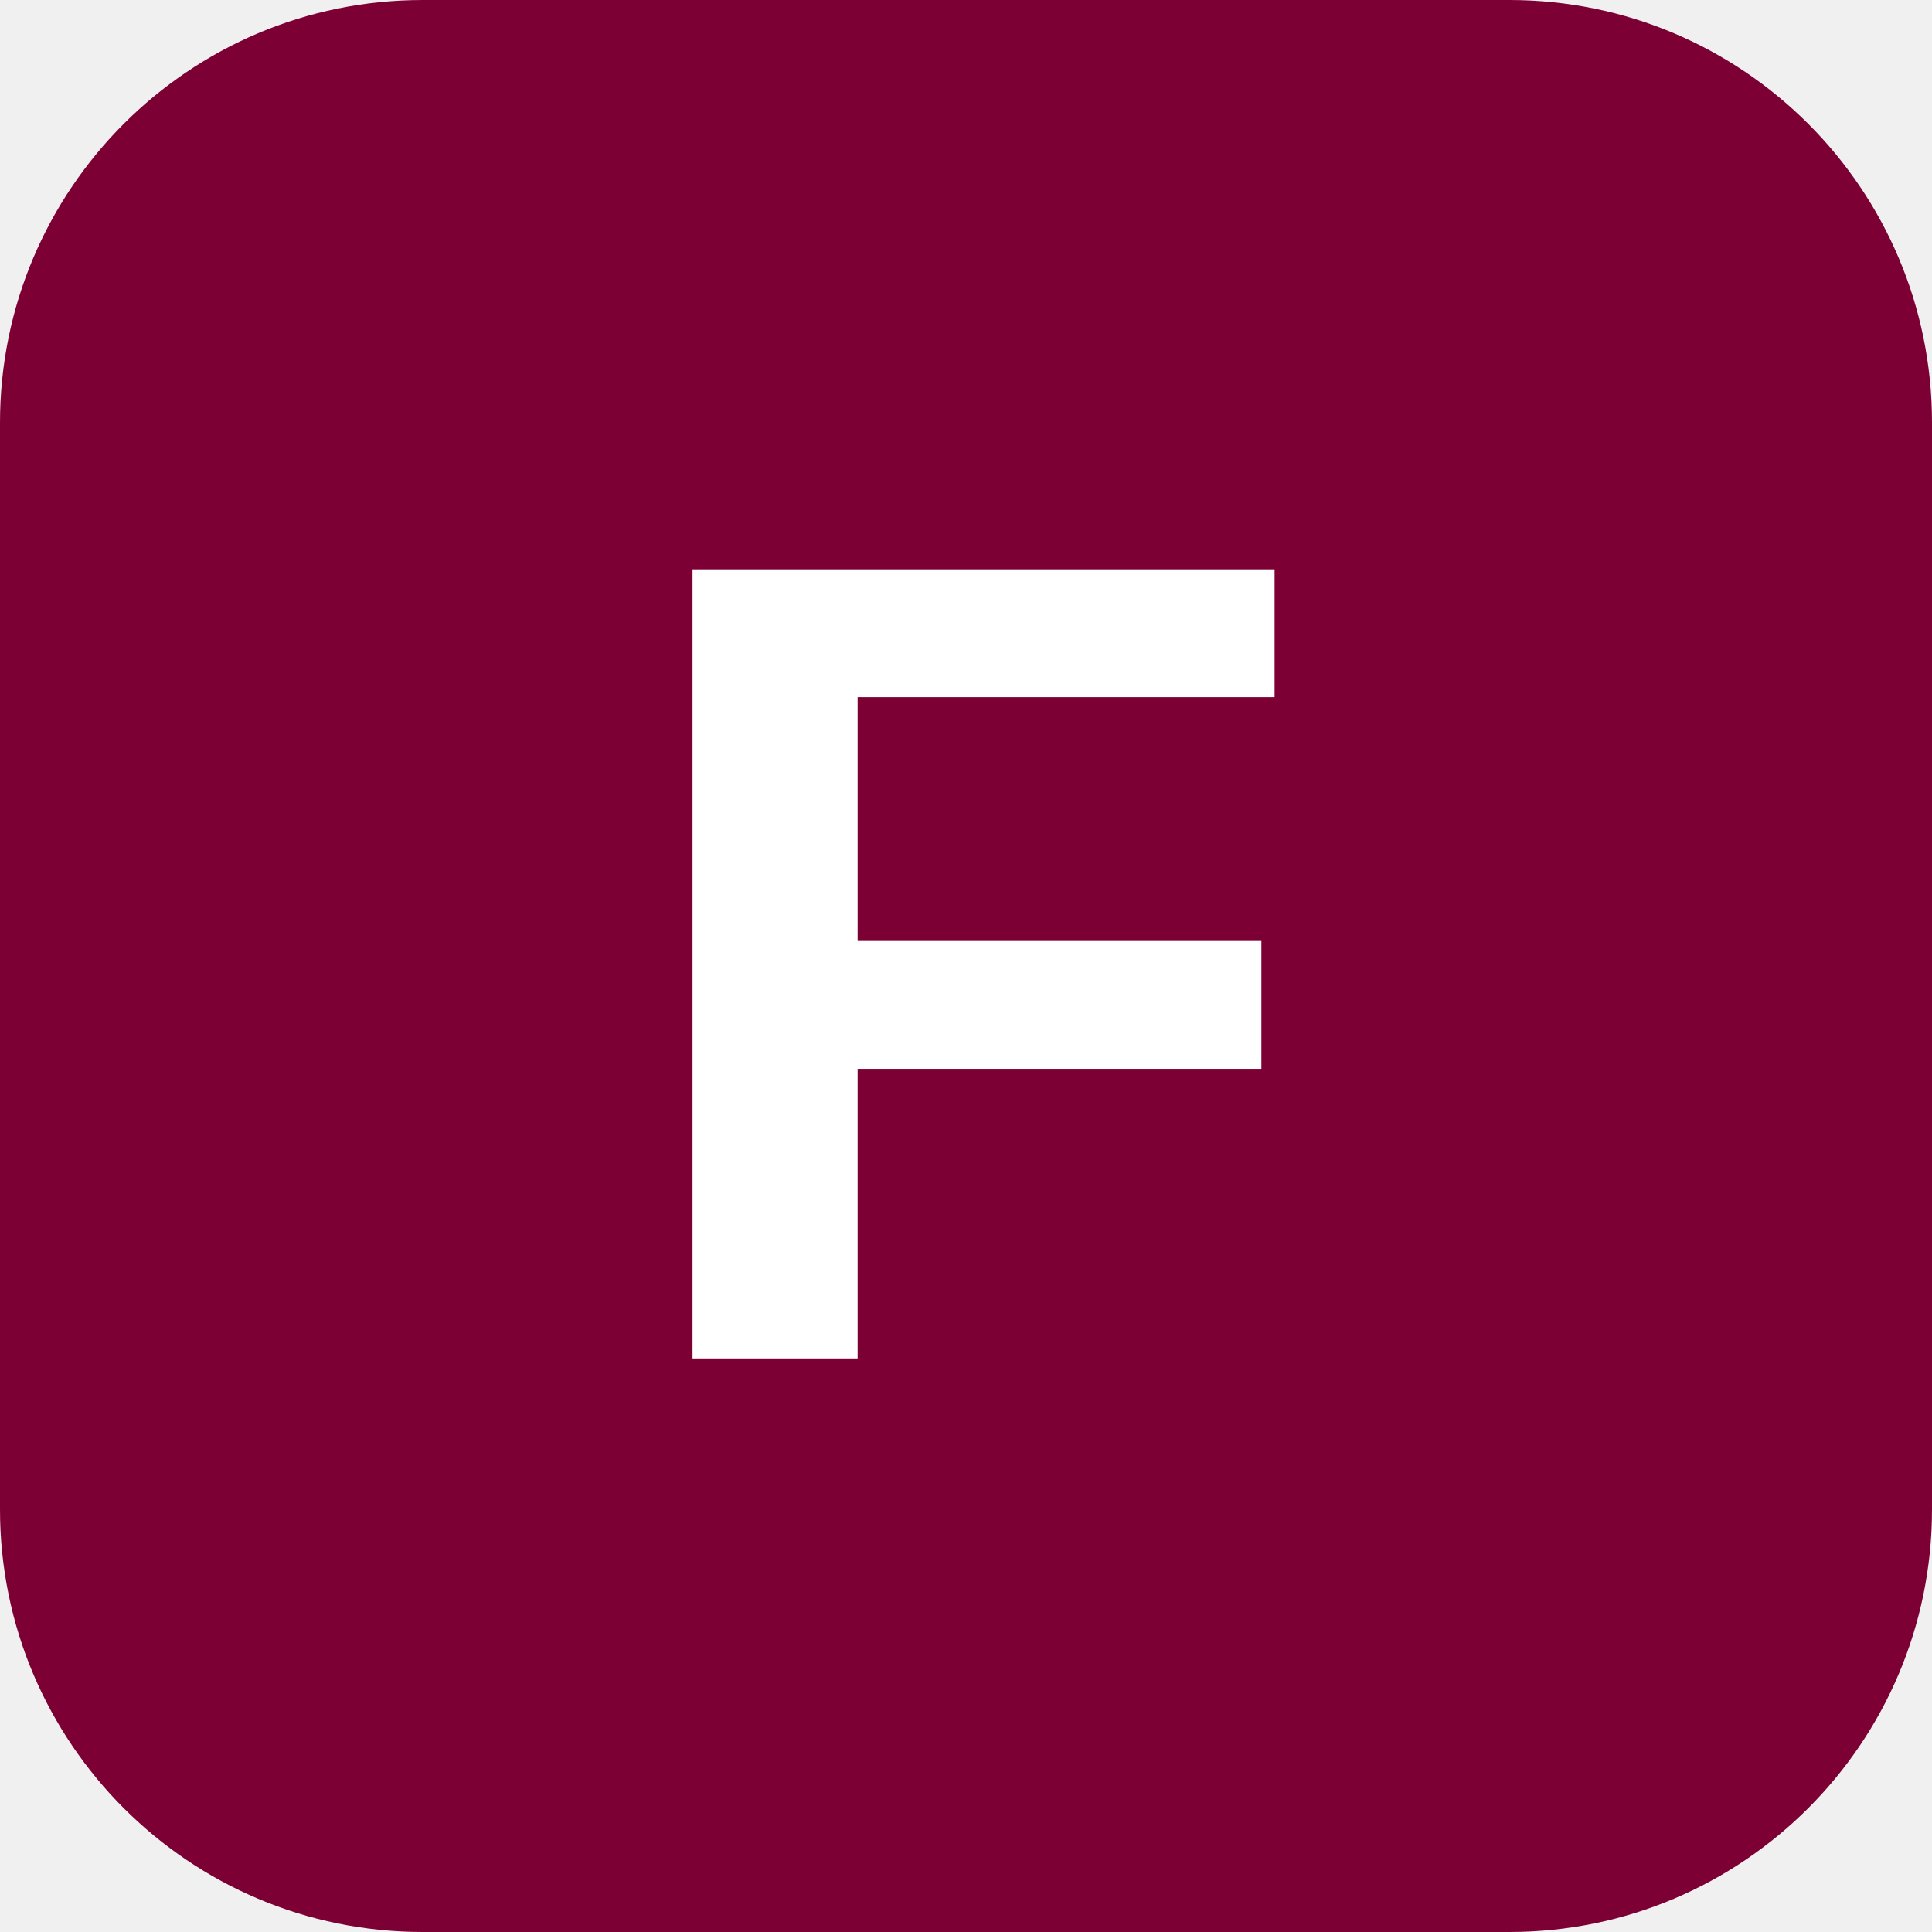
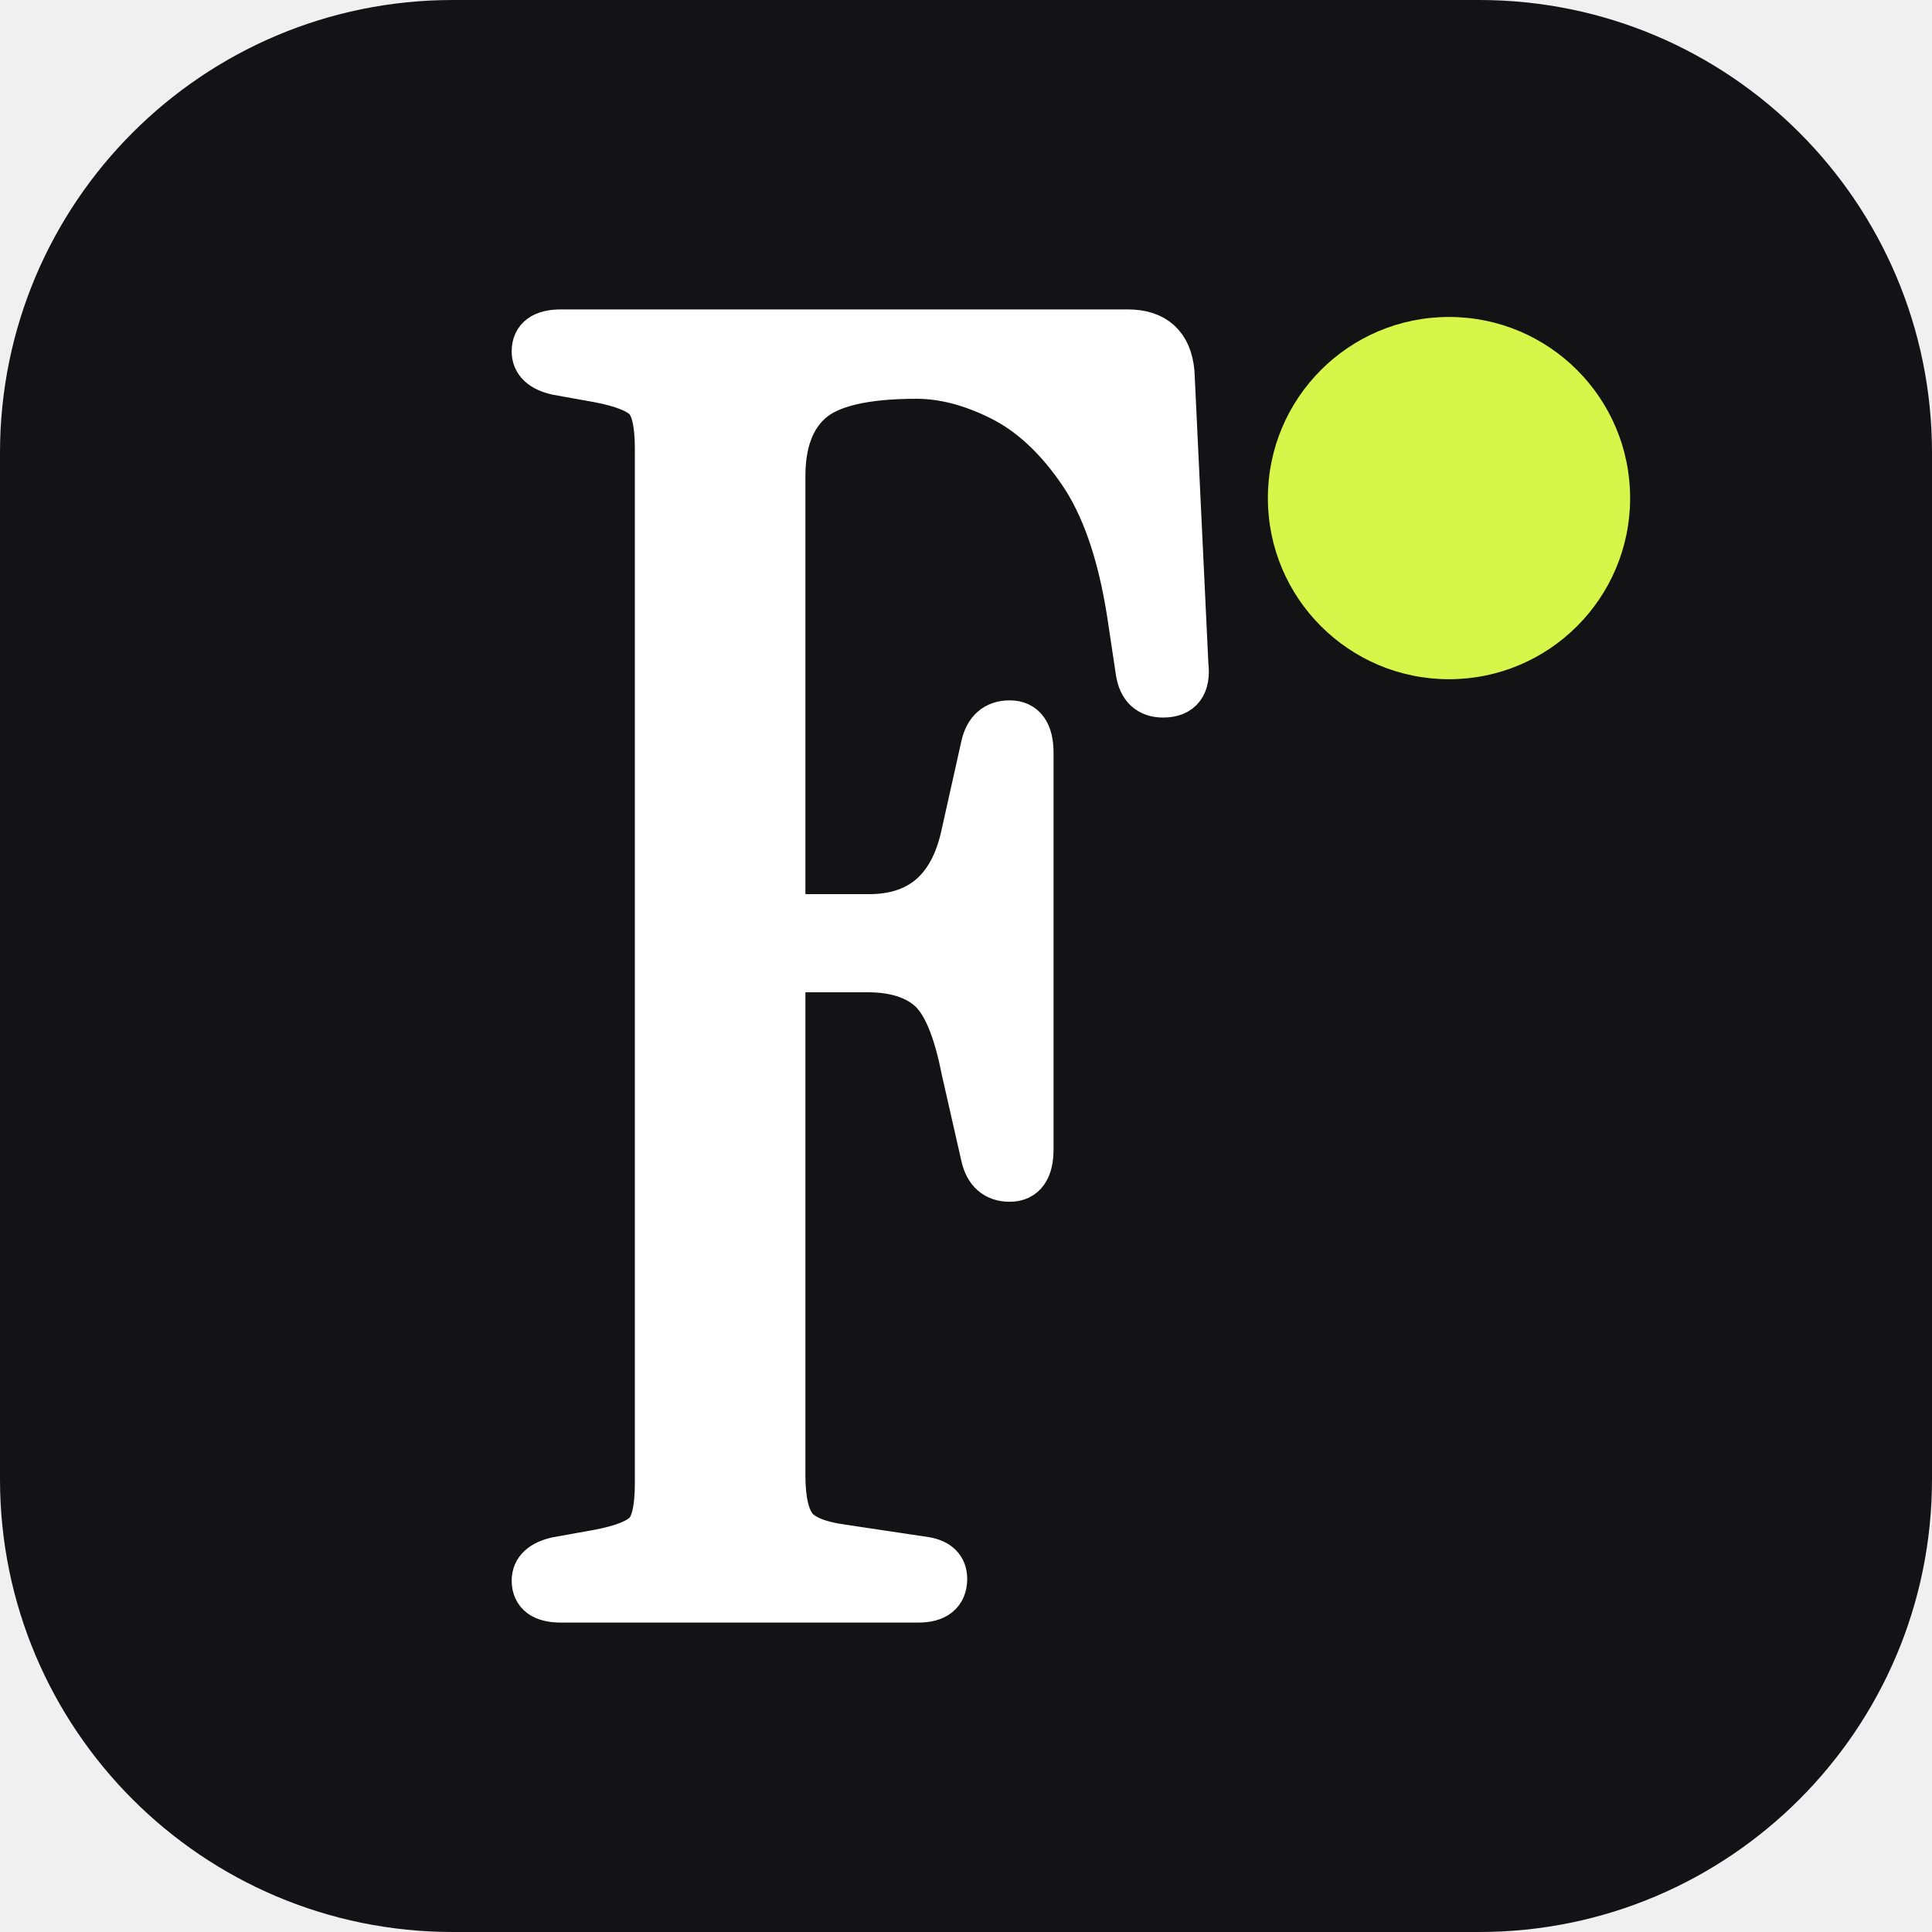
<svg xmlns="http://www.w3.org/2000/svg" viewBox="0 0 64 64">
-   <rect width="64" height="64" rx="14" fill="#7c0034" />
-   <text x="32" y="45" font-family="Arial, Helvetica, sans-serif" font-size="38" font-weight="700" fill="#ffffff" text-anchor="middle">F</text>
+   <rect width="64" height="64" rx="15" fill="#131316" />
+   <path d="M18.58 53Q17.7 53 17.7 52.36Q17.7 51.83 18.46 51.66L19.8 51.42Q21.03 51.19 21.41 50.78Q21.78 50.38 21.78 49.15V14.85Q21.78 13.62 21.41 13.22Q21.03 12.81 19.8 12.58L18.46 12.34Q17.7 12.17 17.7 11.64Q17.7 11 18.58 11H37.36Q38.7 11 38.82 12.34L39.28 22.02Q39.4 23.02 38.53 23.02Q37.83 23.02 37.71 22.26L37.42 20.33Q36.95 17.3 35.78 15.61Q34.62 13.92 33.16 13.19Q31.7 12.46 30.36 12.46Q27.79 12.46 26.86 13.28Q25.93 14.09 25.93 15.78V29.55Q25.93 30.37 26.74 30.37H28.78Q31.35 30.37 31.93 27.62L32.58 24.71Q32.75 23.95 33.45 23.95Q34.15 23.95 34.15 24.94V38.07Q34.15 39.06 33.45 39.06Q32.75 39.06 32.58 38.3L31.93 35.44Q31.53 33.4 30.8 32.76Q30.07 32.12 28.73 32.12H26.74Q25.93 32.12 25.93 32.93V48.86Q25.93 50.08 26.31 50.58Q26.68 51.08 27.91 51.25L30.65 51.66Q31.29 51.77 31.29 52.3Q31.29 53 30.42 53Z" fill="#ffffff" stroke="#ffffff" stroke-width="1.5" stroke-linejoin="round" />
+   <circle cx="48" cy="16.5" r="6" fill="#d8f54a" />
</svg>
